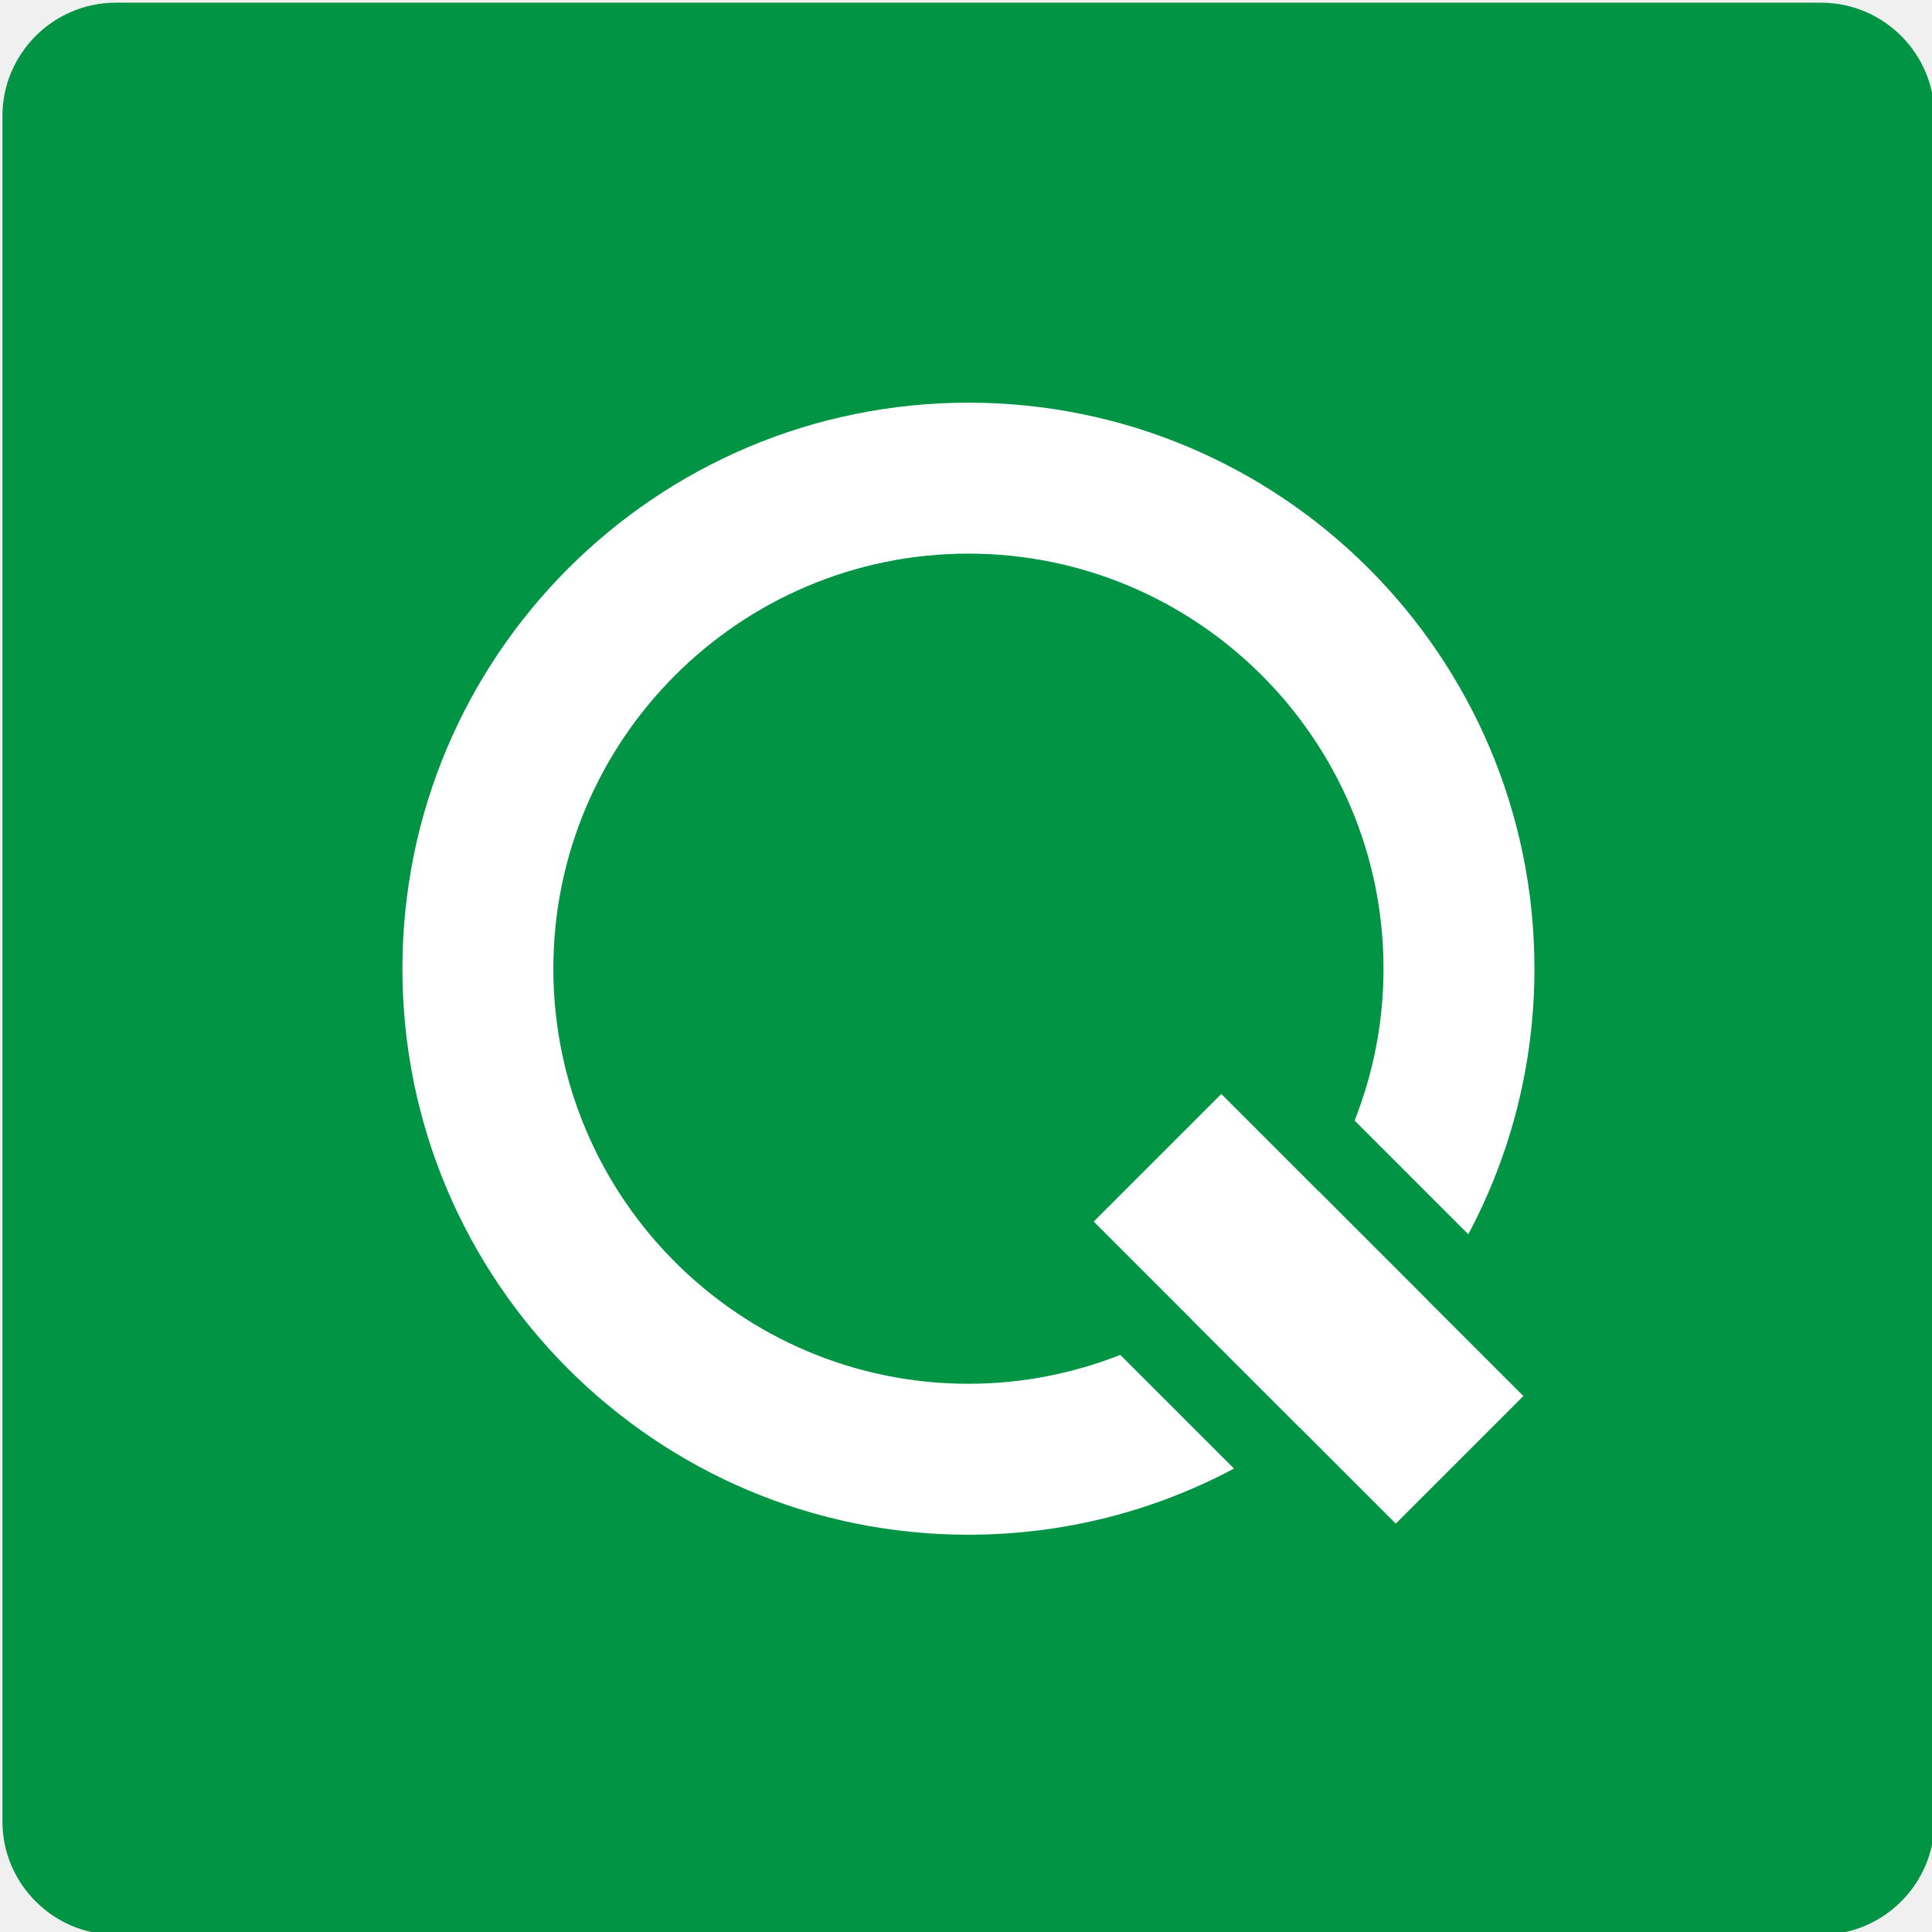
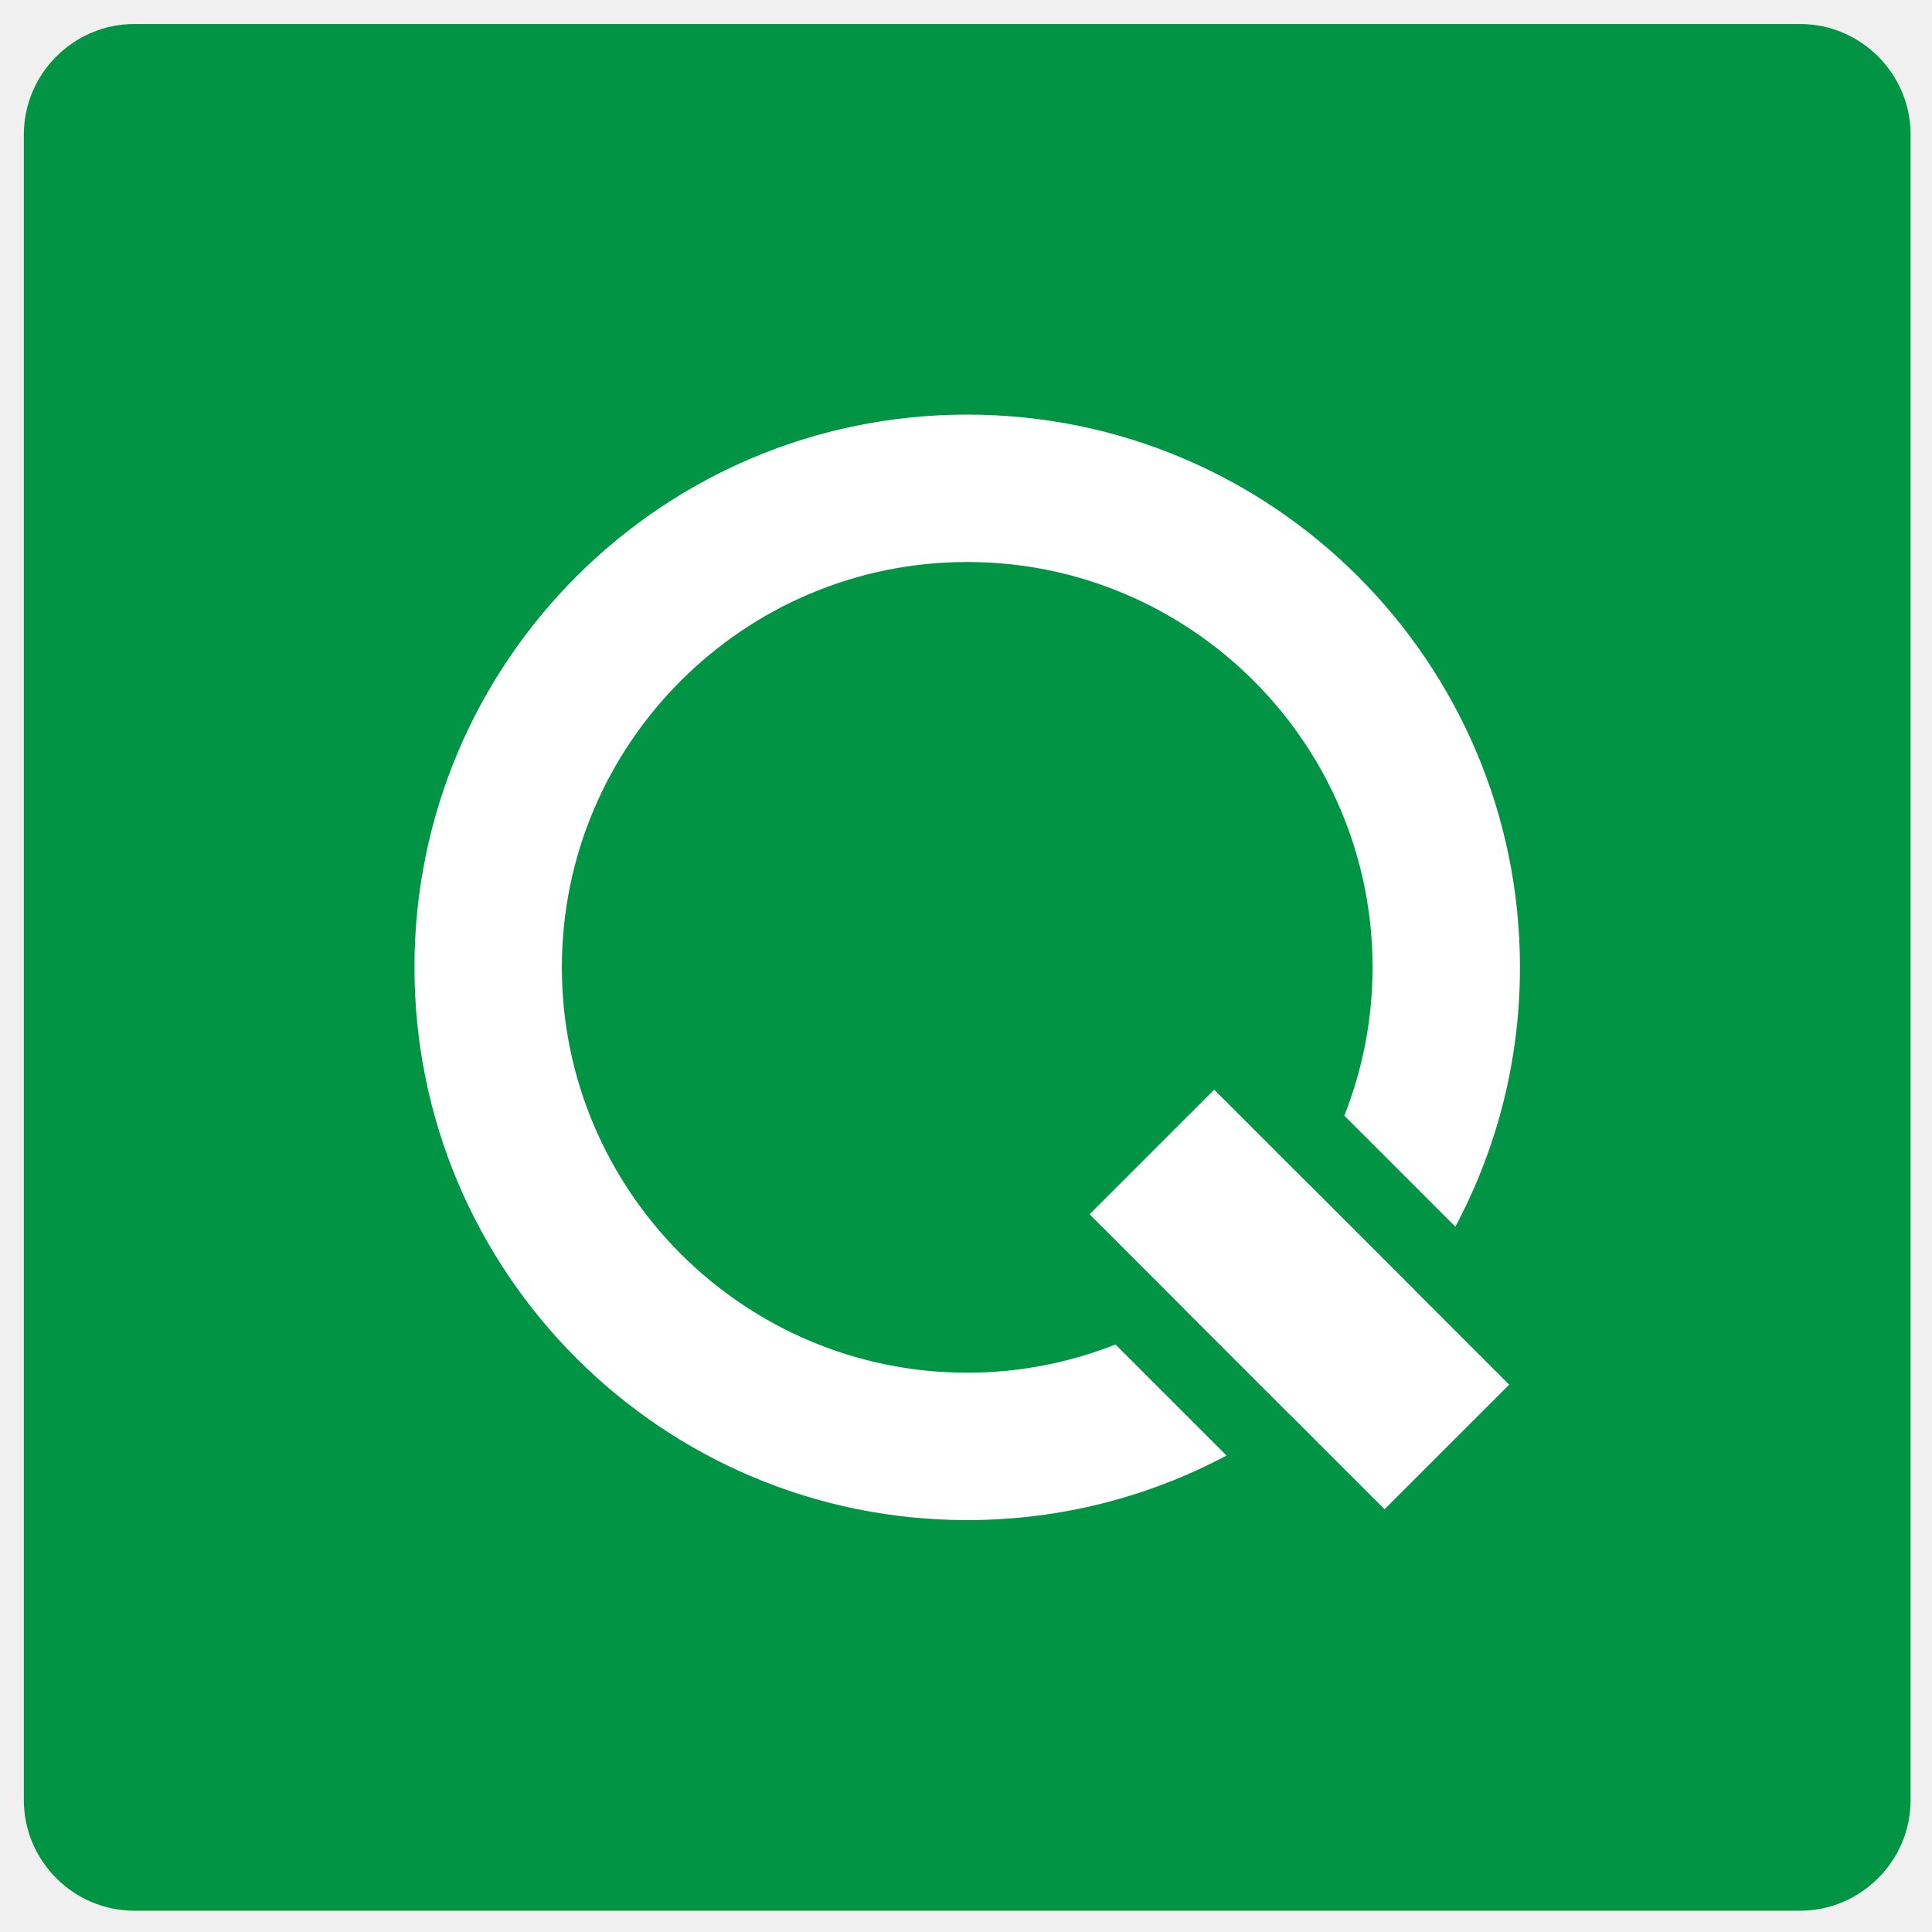
- <svg xmlns="http://www.w3.org/2000/svg" version="1.1" id="Layer_1" x="0px" y="0px" width="512px" height="512px" viewBox="0 0 512 512" enable-background="new 0 0 512 512" xml:space="preserve">
+ <svg xmlns="http://www.w3.org/2000/svg" version="1.1" id="Layer_1" x="0px" y="0px" width="1024px" height="1024px" viewBox="-256 -256 1024 1024" enable-background="new -256 -256 1024 1024" xml:space="preserve">
  <g>
-     <path fill="#009444" d="M512.645,482.715c0,16.5-13.5,30-30,30h-452c-16.5,0-30-13.5-30-30v-452c0-16.5,13.5-30,30-30h452   c16.5,0,30,13.5,30,30V482.715z" />
+     <g>
+       <path fill="#009444" d="M756.645,698.121c0,32.227-26.367,58.594-58.594,58.594h-882.812c-32.227,0-58.594-26.367-58.594-58.594    v-882.812c0-32.227,26.367-58.594,58.594-58.594h882.812c32.227,0,58.594,26.367,58.594,58.594V698.121z" />
+     </g>
+     <g>
+       <path fill="#FFFFFF" d="M335.246,456.605c-24.364,9.614-50.861,14.953-78.602,14.953c-118.466,0-214.845-96.374-214.845-214.844    c0-118.464,96.379-214.844,214.845-214.844c118.462,0,214.844,96.379,214.844,214.84c0,27.744-5.339,54.249-14.961,78.615    l58.847,58.846c21.828-41.001,34.239-87.769,34.239-137.457c0-161.804-131.172-292.969-292.969-292.969    c-161.803,0-292.97,131.165-292.97,292.969c0,161.803,131.167,292.969,292.97,292.969c49.683,0,96.45-12.405,137.451-34.231    L335.246,456.605z" />
+       <path fill="#FFFFFF" d="M494.132,428.17l-56.274-56.267c-16.926,26.535-39.497,49.11-66.032,66.032L428.1,494.21    C453.476,475.854,475.78,453.554,494.132,428.17z" />
+     </g>
+     <rect x="322.141" y="386.06" transform="matrix(0.7071 0.7071 -0.7071 0.7071 432.7357 -179.2095)" fill="#FFFFFF" width="221.103" height="93.386" />
  </g>
-   <g>
-     <path fill="#FFFFFF" d="M296.889,359.059c-12.475,4.922-26.041,7.656-40.245,7.656c-60.654,0-110-49.344-110-110   c0-60.654,49.346-110,110-110c60.653,0,110.001,49.346,110.001,109.998c0,14.205-2.734,27.775-7.66,40.251l30.129,30.129   c11.176-20.992,17.531-44.938,17.531-70.378c0-82.844-67.16-150-150.001-150c-82.842,0-150,67.156-150,150   c0,82.843,67.158,150,150,150c25.438,0,49.384-6.352,70.376-17.527L296.889,359.059z" />
-     <path fill="#FFFFFF" d="M378.238,344.5l-28.812-28.809c-8.666,13.586-20.223,25.145-33.809,33.809l28.812,28.812   C357.422,368.914,368.842,357.496,378.238,344.5z" />
-   </g>
-   <rect x="290.165" y="322.935" transform="matrix(-0.7071 -0.7071 0.7071 -0.7071 346.7287 837.2984)" fill="#FFFFFF" width="113.206" height="47.814" />
</svg>
